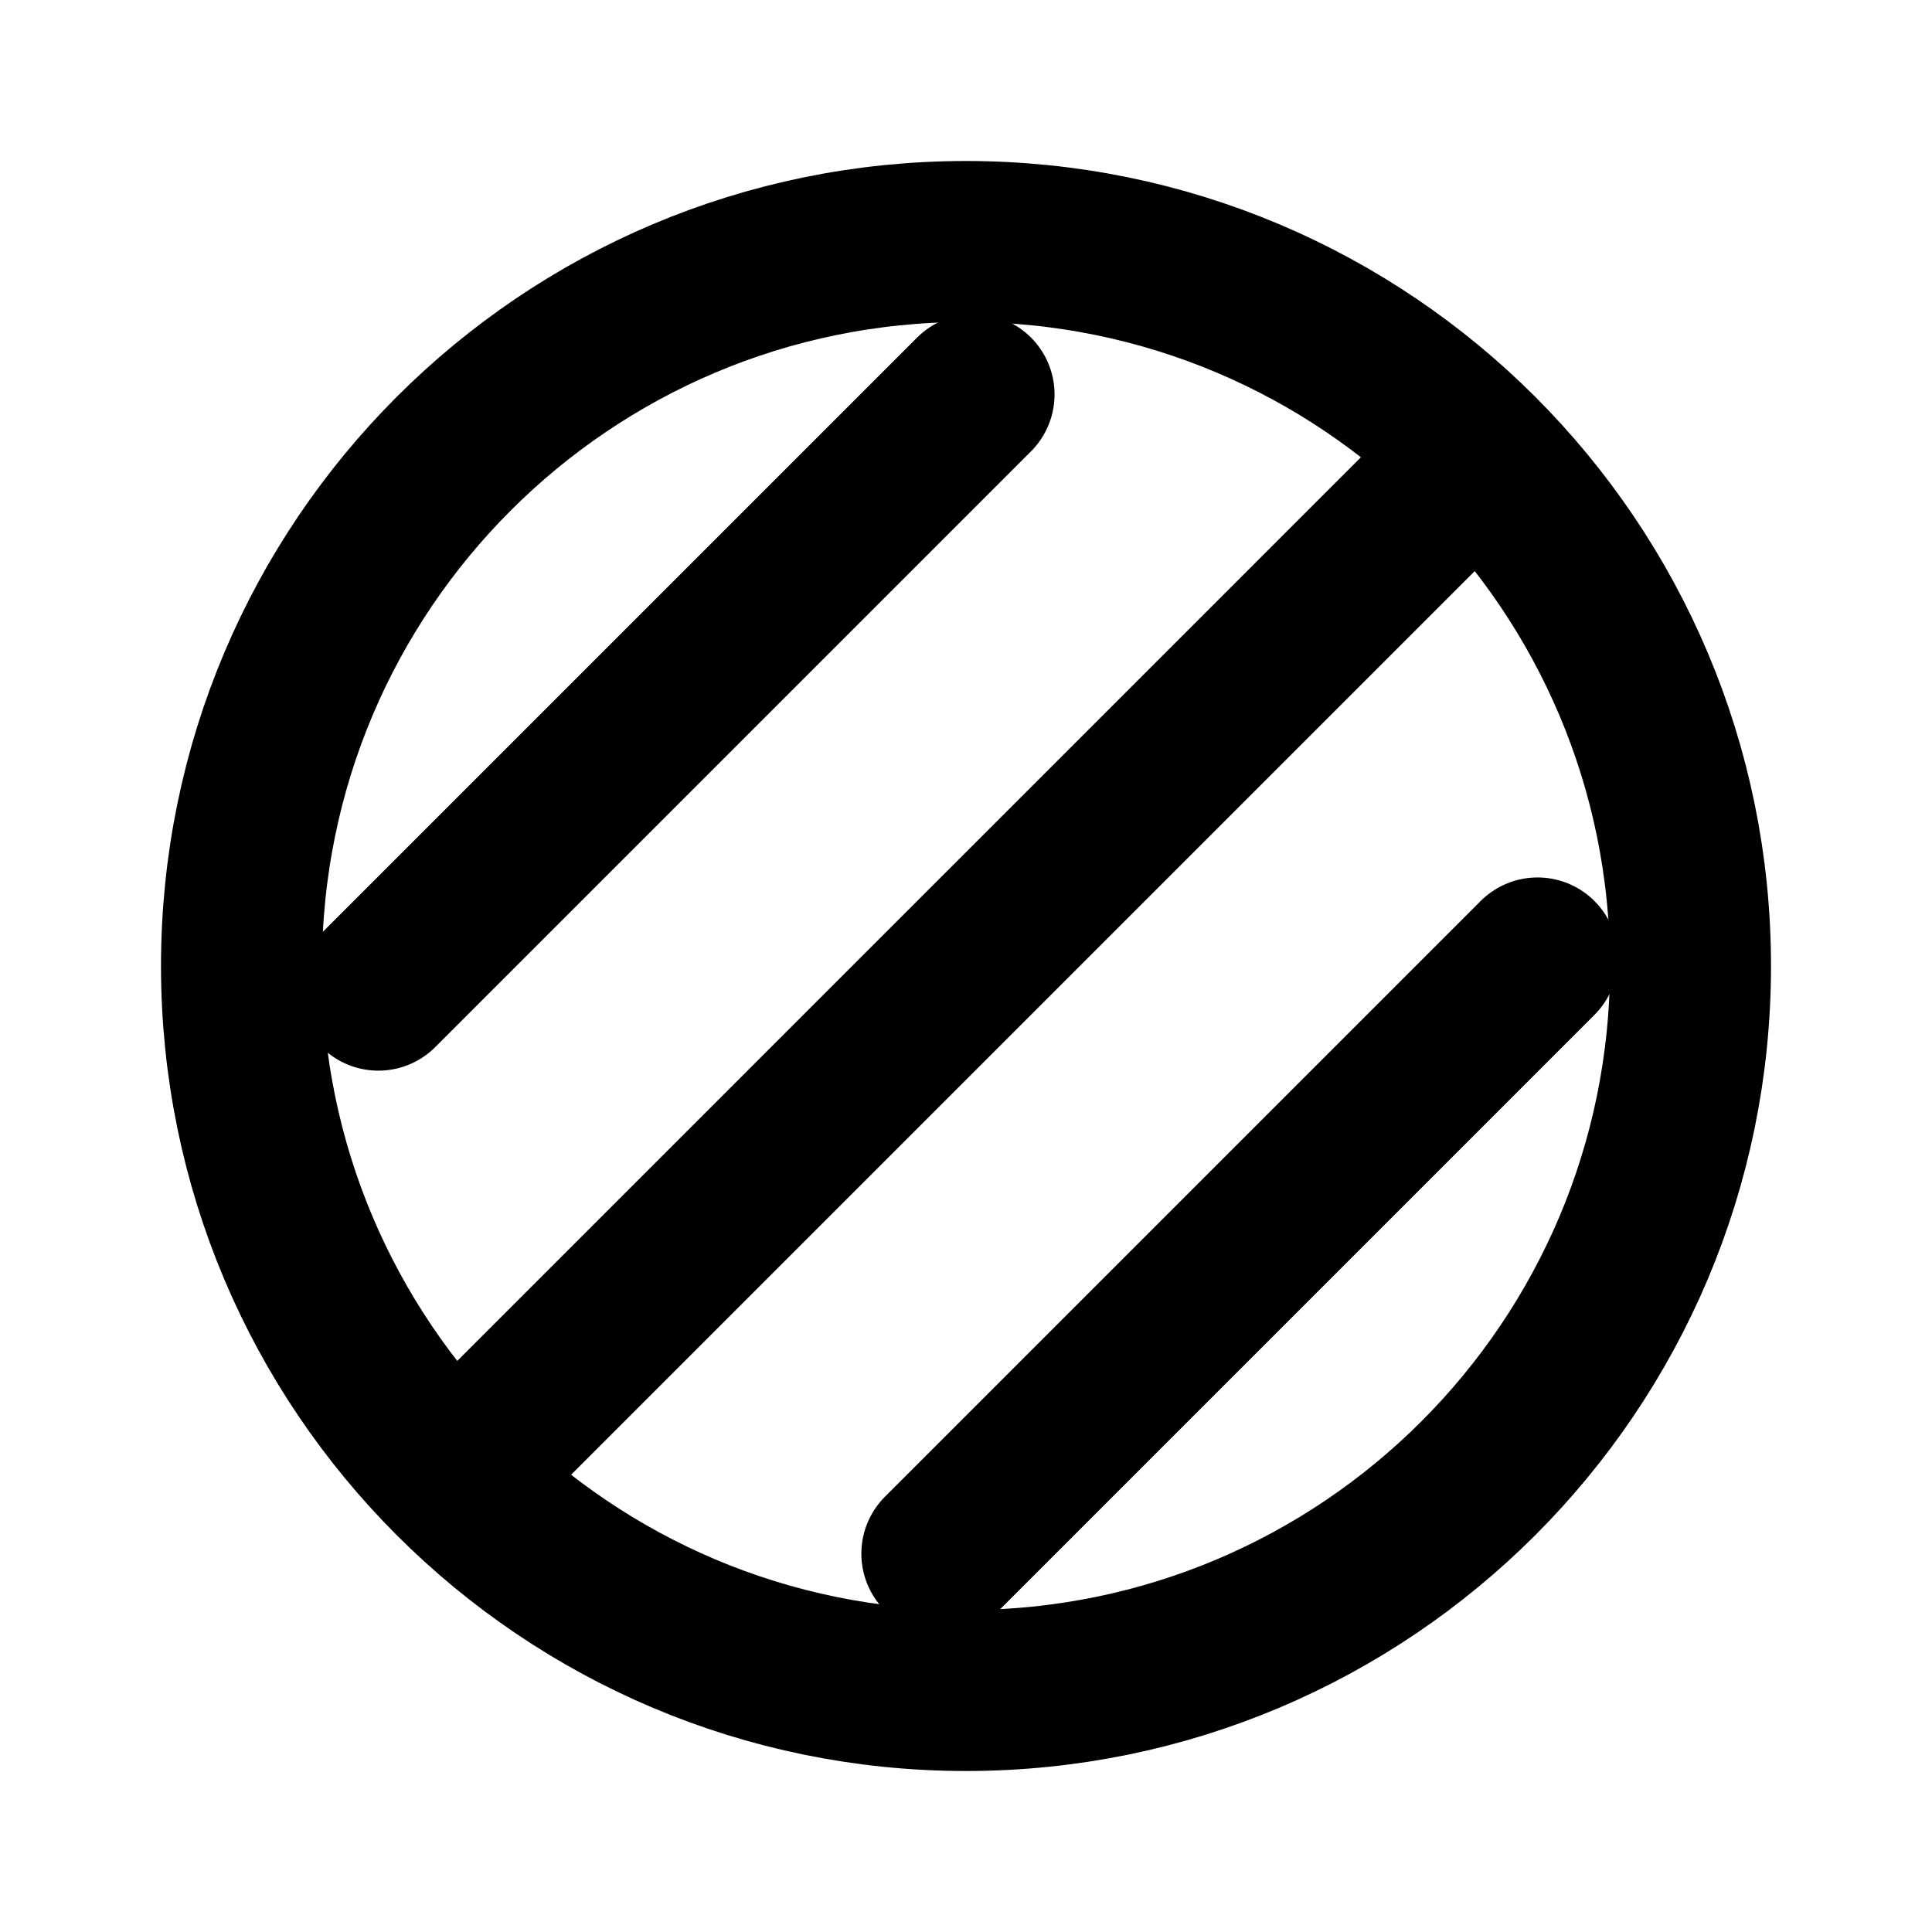
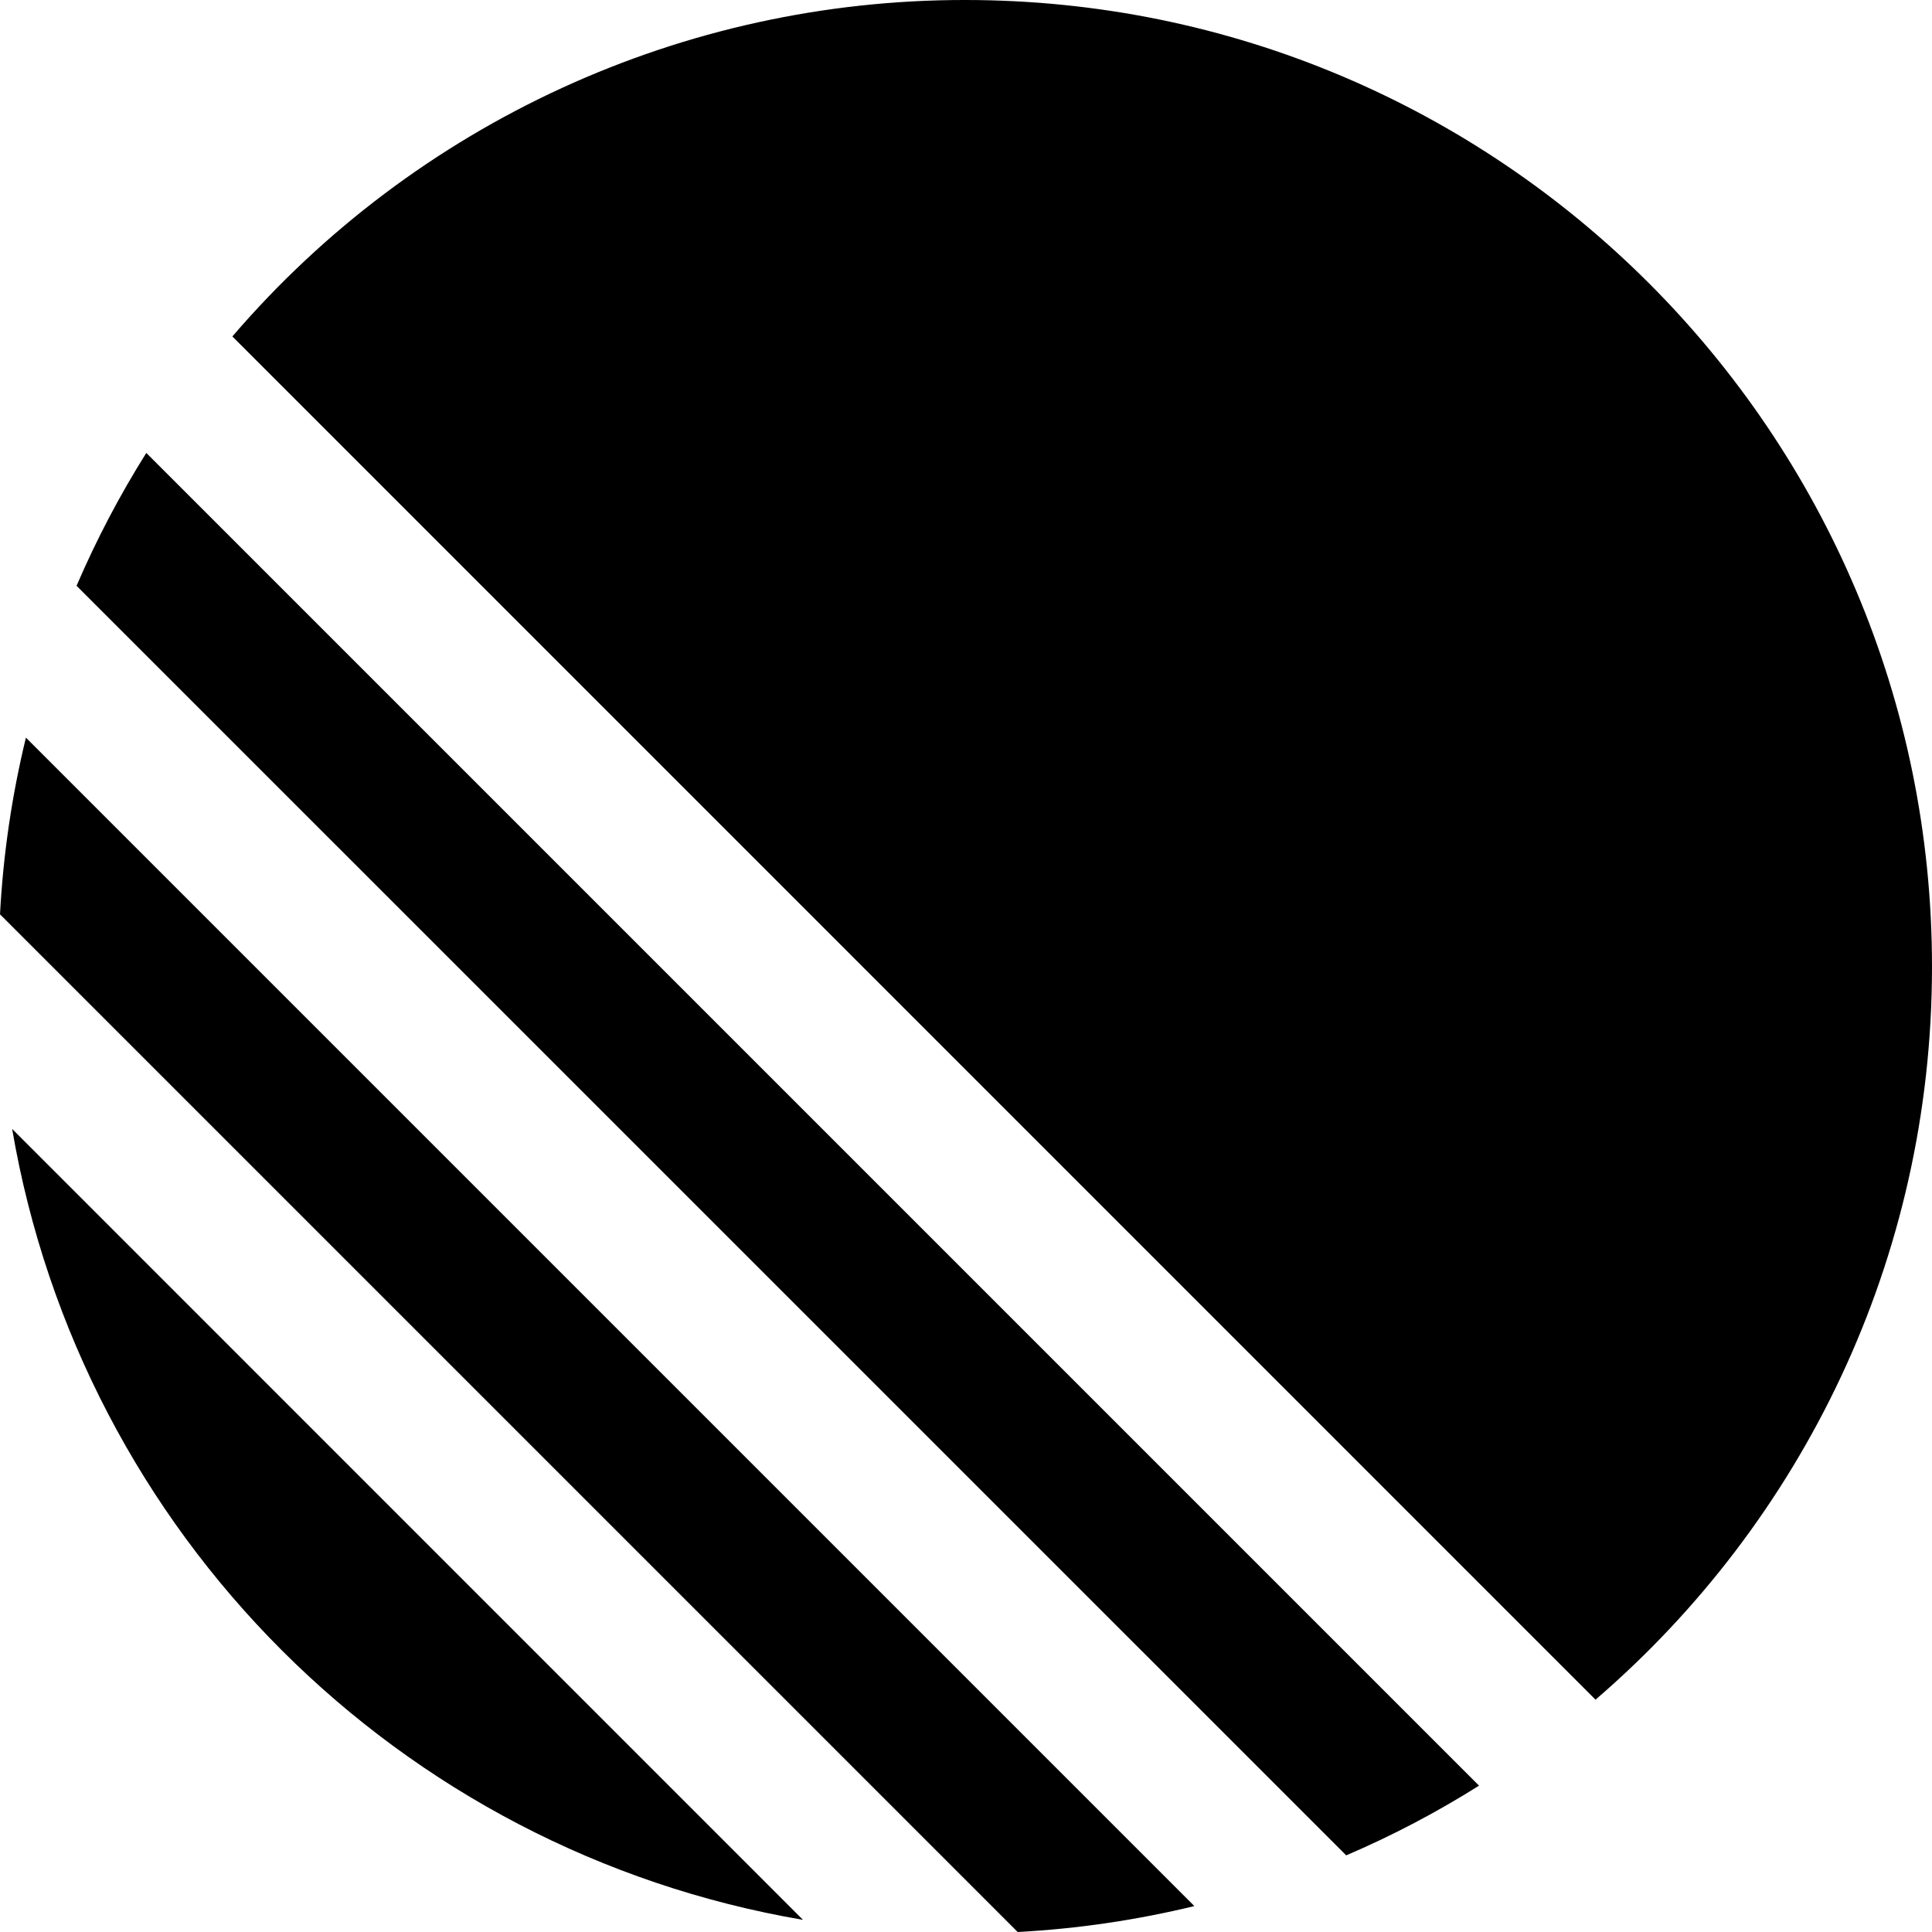
- <svg xmlns="http://www.w3.org/2000/svg" width="24" height="24" viewBox="0 0 24 24" fill="none" stroke="currentColor" stroke-width="2" stroke-linecap="round" stroke-linejoin="round" aria-hidden="true">
-   <circle cx="12" cy="12" r="9" />
-   <path d="M6.3 17.7 17.7 6.3M4.7 12.3l7.4-7.4M11.7 19.3l7.4-7.4" />
+ <svg xmlns="http://www.w3.org/2000/svg" width="24" height="24" viewBox="0 0 24 24" fill="currentColor" aria-hidden="true">
+   <path d="M2.886 4.18A11.982 11.982 0 0 1 11.99 0C18.624 0 24 5.376 24 12.009c0 3.64-1.62 6.903-4.18 9.105L2.887 4.18ZM1.817 5.626l16.556 16.556c-.524.33-1.075.62-1.65.866L.951 7.277c.247-.575.537-1.126.866-1.65ZM.322 9.163l14.515 14.515c-.71.172-1.443.282-2.195.322L0 11.358a12 12 0 0 1 .322-2.195Zm-.17 4.862 9.823 9.824a12.02 12.02 0 0 1-9.824-9.824Z" />
</svg>
